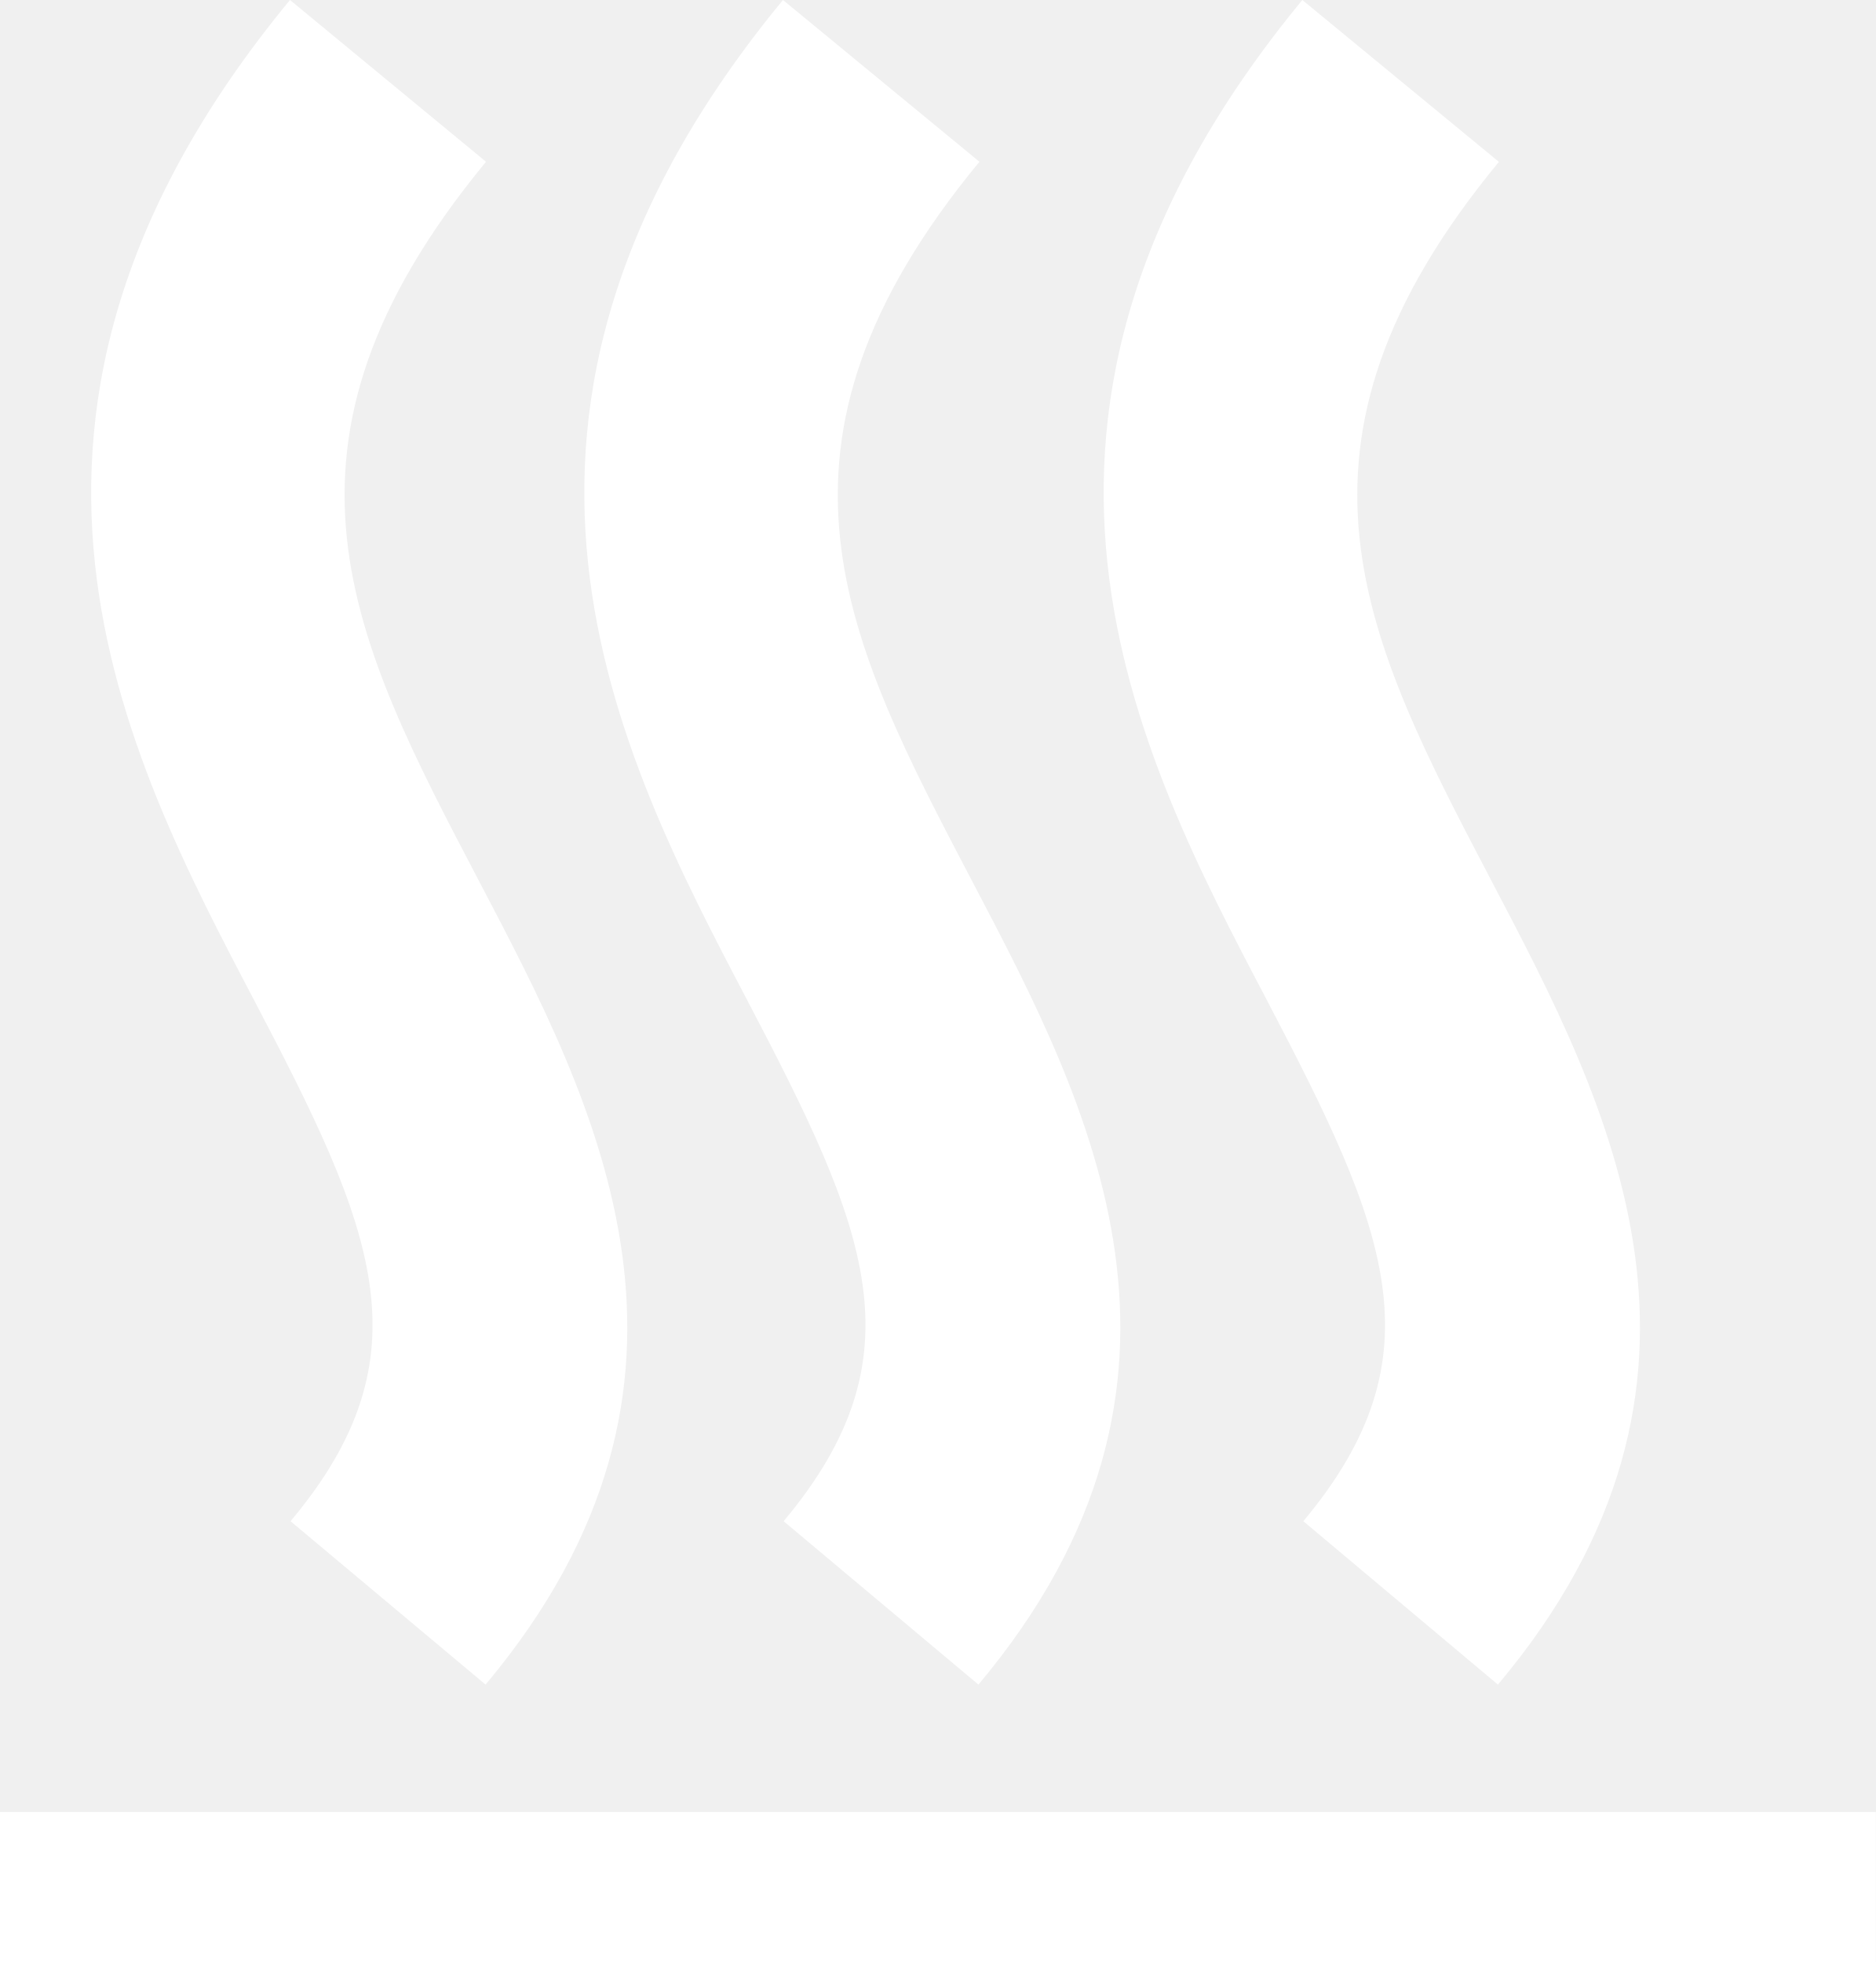
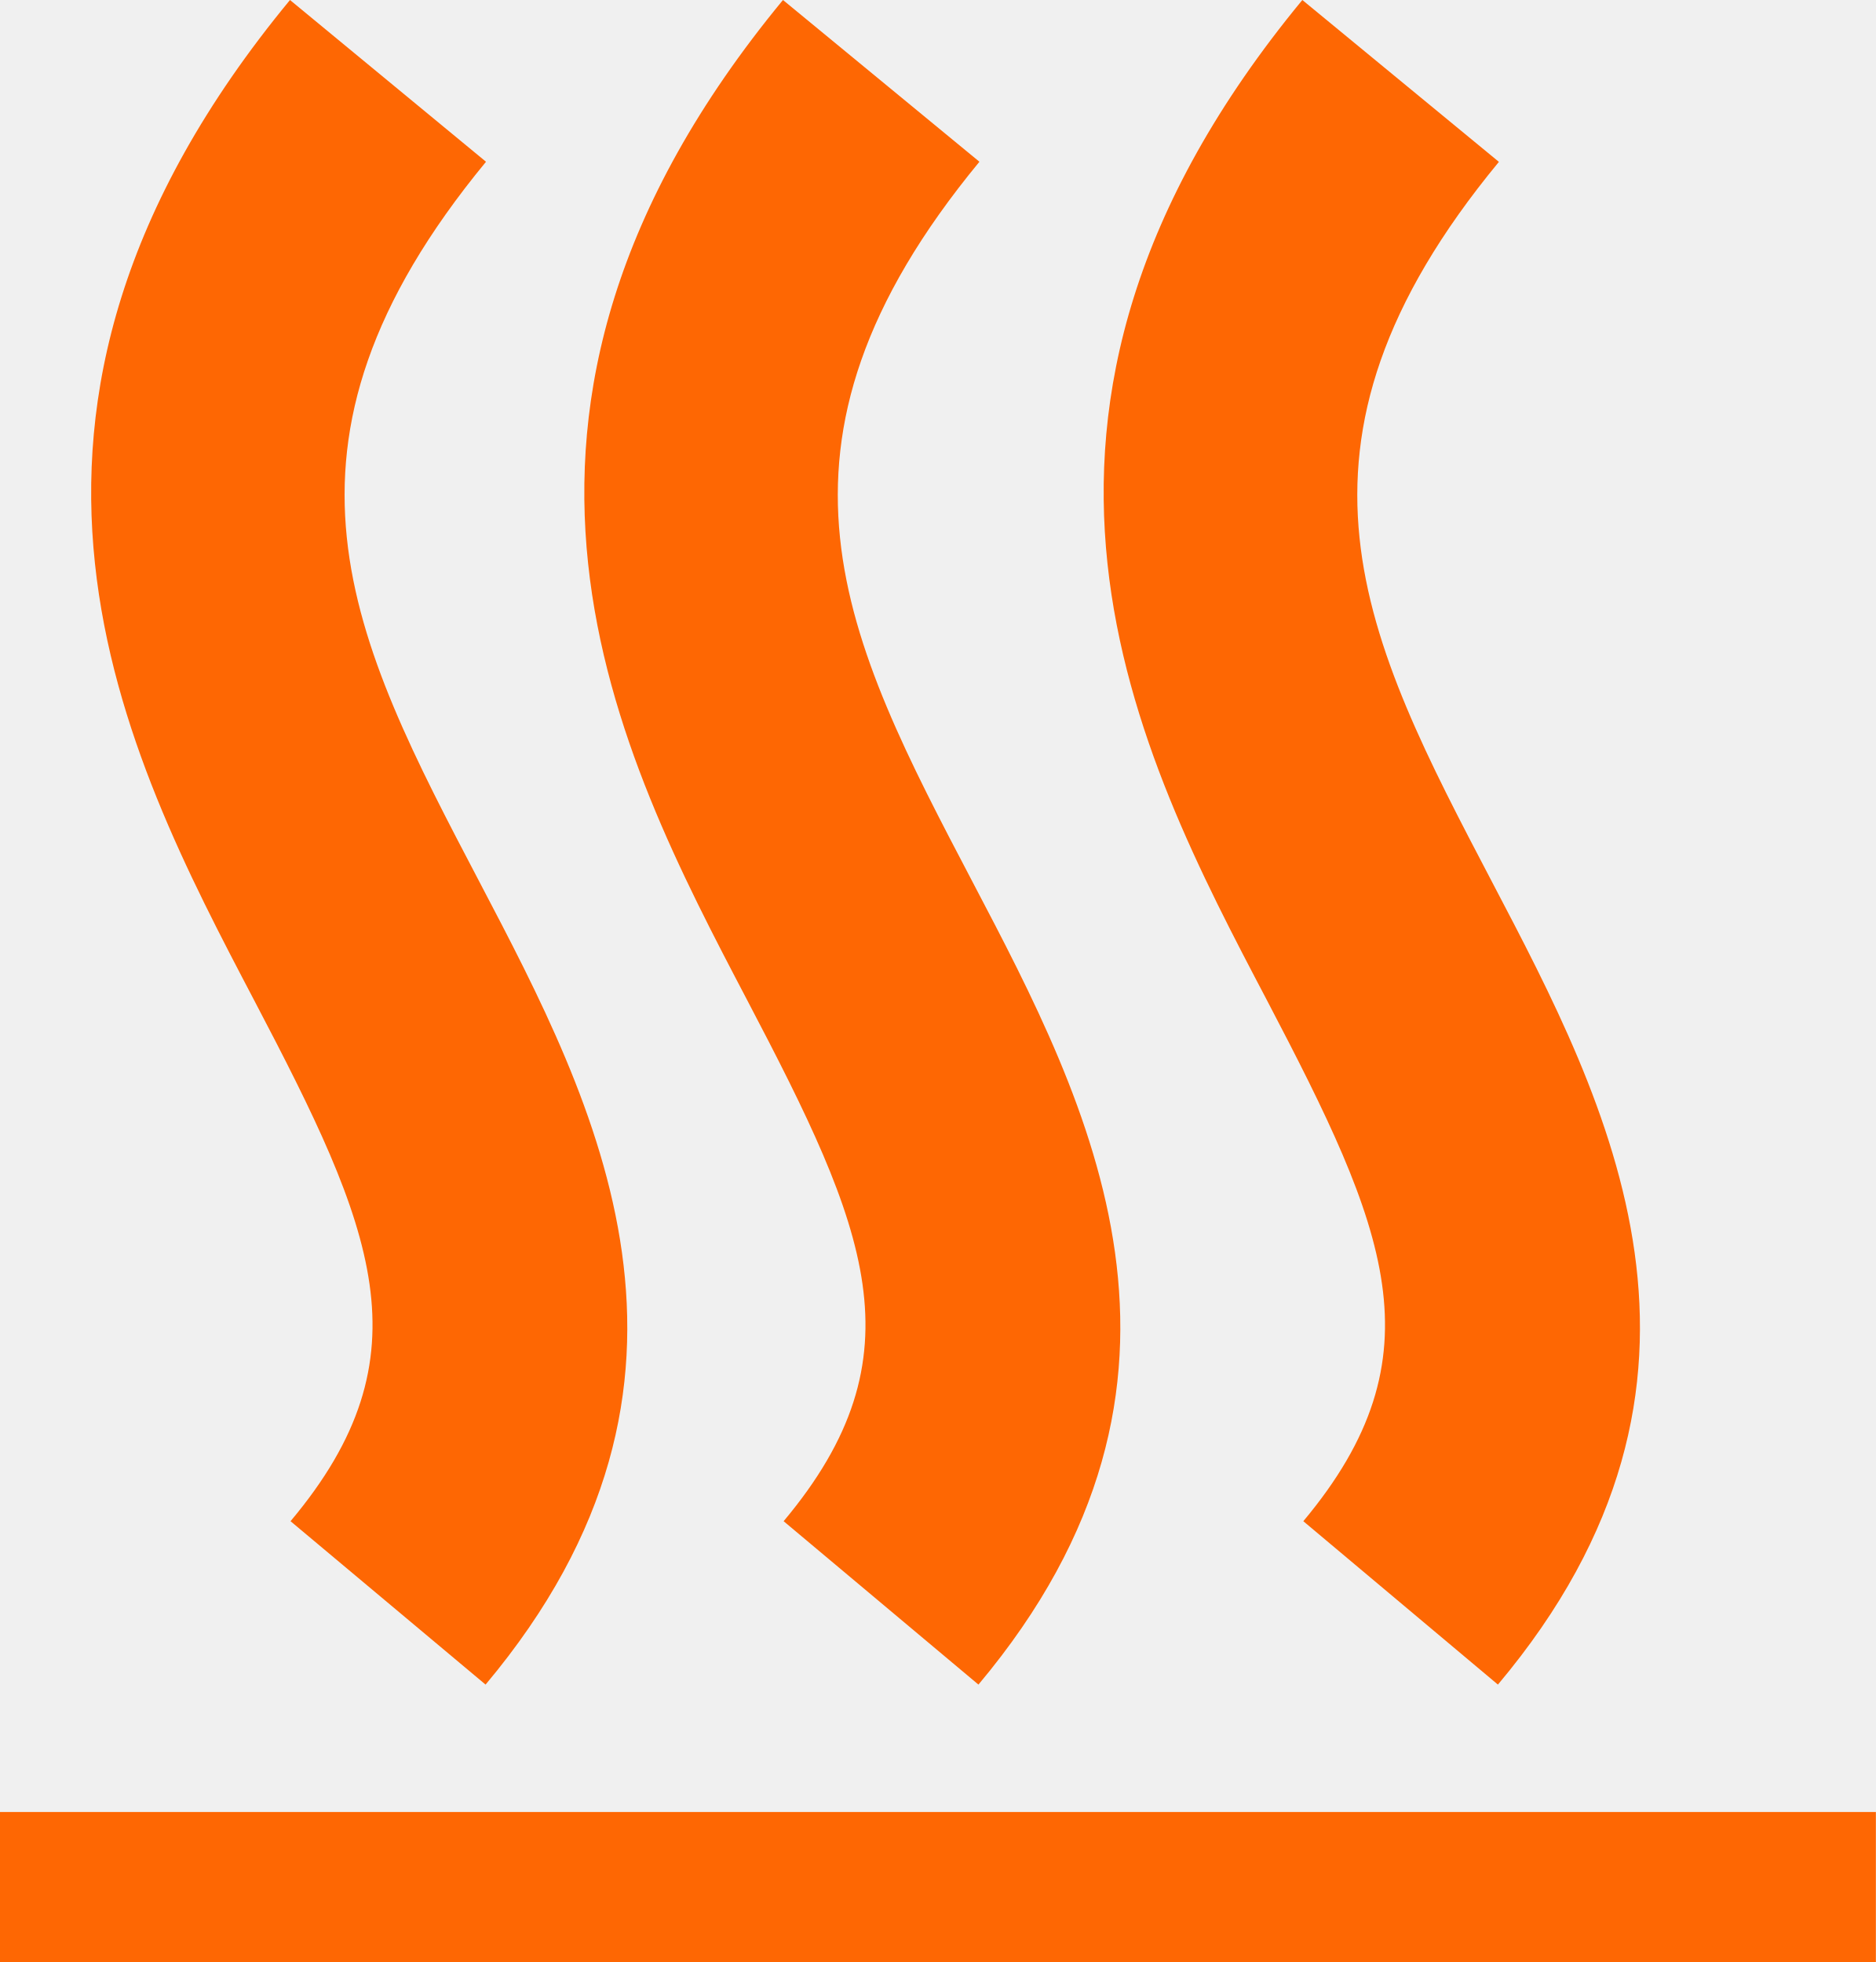
<svg xmlns="http://www.w3.org/2000/svg" version="1.2" baseProfile="tiny" viewBox="0 0 17.207 18.000">
-   <path style="fill:#ffffff;" d="M0,16.624h17.207V18H0V16.624z M13.687,8.093   c-1.169-2.232-2.096-3.994,0.062-6.608L11.946,0c-3.144,3.811-1.515,6.911-0.324,9.178c1.095,2.092,1.607,3.255,0.333,4.778   l1.785,1.499C16.086,12.662,14.755,10.13,13.687,8.093z M4.399,8.093C3.228,5.86,2.303,4.099,4.458,1.484L2.66,0   c-3.145,3.811-1.517,6.911-0.328,9.178c1.097,2.092,1.612,3.255,0.333,4.778l1.789,1.499C6.795,12.662,5.467,10.13,4.399,8.093z    M8.922,8.093C7.751,5.86,6.827,4.099,8.984,1.484L7.182,0C4.039,3.811,5.667,6.911,6.855,9.178   c1.097,2.092,1.609,3.255,0.333,4.778l1.787,1.499C11.317,12.662,9.991,10.13,8.922,8.093z" />
+   <path style="fill:#fe6703;" d="M0,16.624h17.207V18H0V16.624z M13.687,8.093   c-1.169-2.232-2.096-3.994,0.062-6.608L11.946,0c-3.144,3.811-1.515,6.911-0.324,9.178c1.095,2.092,1.607,3.255,0.333,4.778   l1.785,1.499C16.086,12.662,14.755,10.13,13.687,8.093z M4.399,8.093C3.228,5.86,2.303,4.099,4.458,1.484L2.66,0   c-3.145,3.811-1.517,6.911-0.328,9.178c1.097,2.092,1.612,3.255,0.333,4.778l1.789,1.499C6.795,12.662,5.467,10.13,4.399,8.093z    M8.922,8.093C7.751,5.86,6.827,4.099,8.984,1.484L7.182,0C4.039,3.811,5.667,6.911,6.855,9.178   c1.097,2.092,1.609,3.255,0.333,4.778l1.787,1.499C11.317,12.662,9.991,10.13,8.922,8.093z" />
</svg>
